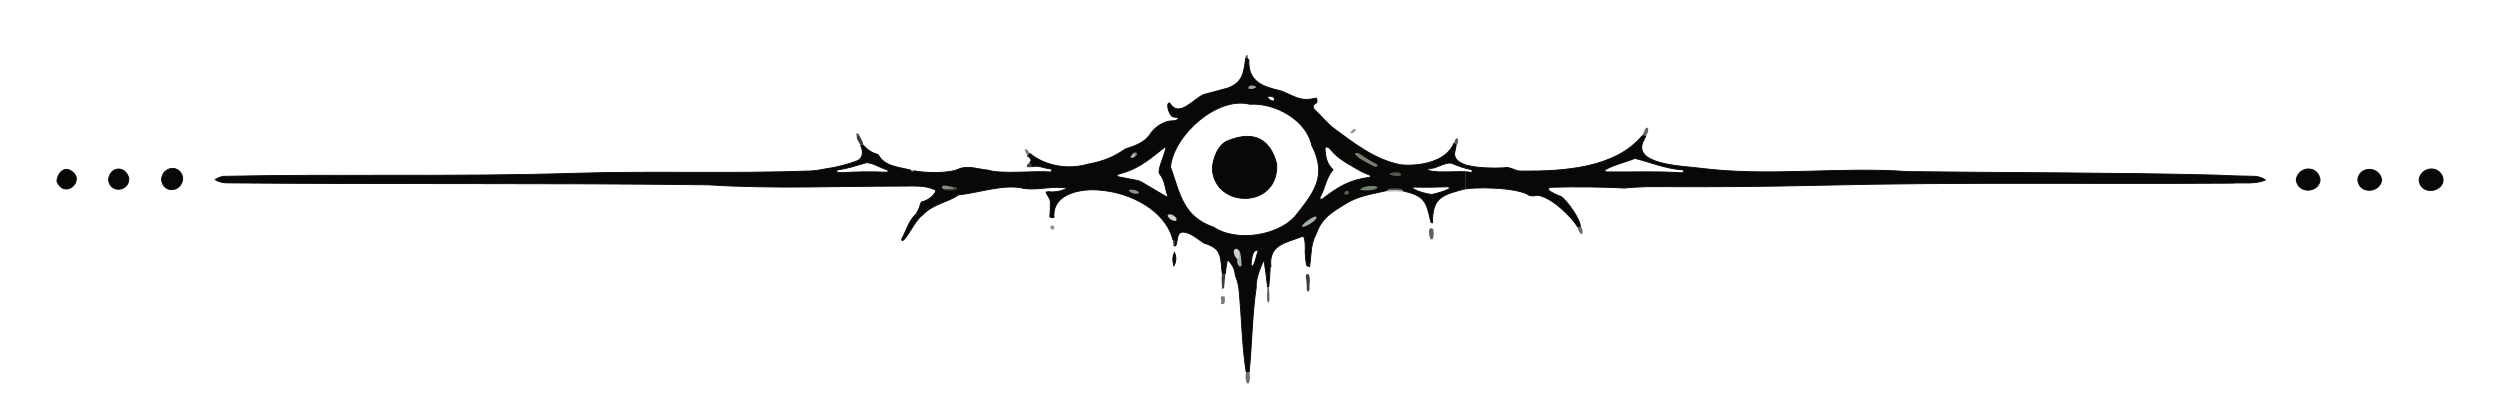
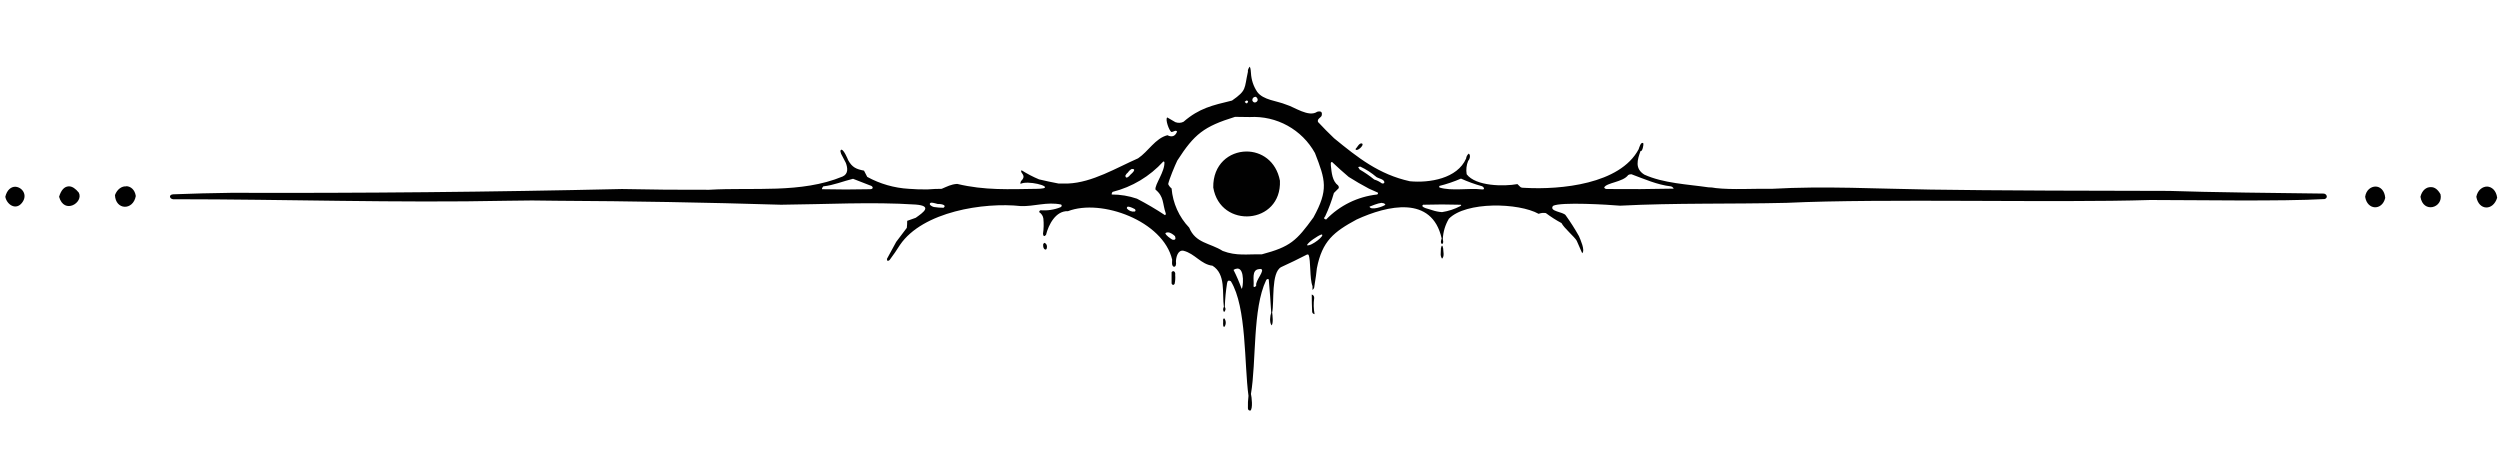
- <svg xmlns="http://www.w3.org/2000/svg" xmlns:xlink="http://www.w3.org/1999/xlink" xml:space="preserve" width="1380" height="230" style="clip-rule:evenodd;fill-rule:evenodd;image-rendering:optimizeQuality;shape-rendering:geometricPrecision;text-rendering:geometricPrecision">
-   <defs>
-     <clipPath id="b">
-       <path d="M-1000-1000H570.5v2236H-1000z" />
-     </clipPath>
-     <clipPath id="c">
-       <path d="M570.5-1000h240v2236h-240z" />
-     </clipPath>
-     <clipPath id="d">
-       <path d="M810.5-1000H2381v2236H810.5z" />
-     </clipPath>
-     <g id="a">
-       <path fill="#7a7a76" d="M675.3 171.74c.89-3.55-1.74-4.63 2.11-4.23 0 2.03.91 4.65-2.11 4.23" />
-       <path fill="#73716a" d="M689.24 209.1c.58.08 1.15.07 1.72-.03.53 1.72.74 5.31-.6 6.63-1.85-.25-1.5-5.25-1.12-6.6" />
-       <path fill="#61605f" d="M790.18 130.78c.82-1.23 1.63-1.25 2.45-.07.88 7.02-2.65 7.31-2.45.07" />
-       <path fill="#5c5a61" d="M701.05 162.12c.24-.03.47-.05.7-.07.25 2.49.37 5 .35 7.51-.41 1.79-.83 1.79-1.26.02-.06-2.5.01-4.98.21-7.46" />
-       <path fill="#686865" d="M896.69 79.13c-.51-.28-1.05-.36-1.63-.24.43-1.33.93-2.64 1.49-3.94.35-.61.79-.72 1.31-.33.21 1.65-.18 3.16-1.17 4.51" />
-       <path fill="#d9dbd7" d="M767 109.08c2.97-.3 5.92-.23 8.85.19-.2.62-.64.89-1.3.81a17.2 17.2 0 0 0-6.12-.02c-.88.19-1.35-.13-1.43-.98" />
-       <path fill="#8d908f" d="M581.3 129.1c-.13-.97 1.22-.81 1.75-.54.71 1.41.29 2.1-1.27 2.07q-.675-.615-.48-1.53" />
-       <path fill="#807e7e" d="M570.01 88.72c-.64.31-1.08.81-1.32 1.48-.73-1.13-1.27-2.35-1.61-3.63.91-1.3 2.37 1.62 2.93 2.15m-1.32 1.48c.56-.07.91.16 1.04.7a1.8 1.8 0 0 1-1.04-.7" />
-       <path fill="#6c6966" d="m864.14 129.14 1.23-.09c.9-.12 1.88 4.46.25 4.01a7.24 7.24 0 0 1-1.48-3.92" />
-       <path fill="#9c9da1" d="M746.88 76.99c.33-.93 2.09-2.88 2.96-1.5-.09.98-2.46 3.08-2.96 1.5" />
-       <path fill="#090807" stroke="#090807" stroke-width=".5" d="M689 36.01h1q.3.615.75 1.11c-.46 12.03 7.86 14.69 17.67 16.93 7.98 3.07 10.71 6.24 19.54 3.94.6.77.69 2.64-.42 2.98q-1.95 1.035-.96 3c3.73 3.44 7.62 8.41 11.66 11.27 11.18 8.16 22.09 16.81 36.26 19.61 10.01 1.03 25.22-1.43 29.47-11.92.6.03 1.02.32 1.26.86q-.405 2.415-.93 4.8c-.33 8.84 20.74 8.45 26.2 7.76 2.59.51 4.09 2.17 7 1.99 20.39.15 44.58-1.7 57.56-19.45.58-.12 1.12-.04 1.63.24-.26.63-.54 1.25-.82 1.86-6.63 13.87 18.53 14.51 26.36 15.68 33.35 4.99 66.74-.82 100.27 1.95 49.35.7 98.72.51 147.99 1.94 5.99.36 12 .57 18.01.65 1.96.16 3.69.83 5.2 2.01-4.86 2.52-10.9 1.35-16.2 1.78-65.61.54-131.55-.68-196.99 1.17-26.33.7-52.67.96-79.01.77-4.98-.06-9.94.19-14.88.76-11.69-.68-23.39-.82-35.09-.43-1.36.02-1.74.65-1.13 1.89 1.75 1.32 3.66 2.39 5.71 3.22 3.05 2.43 9.28 12.54 9.26 16.67l-1.23.09c-2.83-5.44-12.71-16.77-19.47-17.48a6.3 6.3 0 0 1-3.69.15c-4.74-4.4-26.92-5.29-33.51-2.96-11.18 3.02-15.36 5.24-15.35 18.05-.41 0-.73-.18-.95-.54-2.44-11.42-3.54-14.36-15.32-17.09-.05-1.96-6.08-1.23-7.35-1.25-.71.06-1.21.41-1.5 1.06-8 1.92-15.15 2.64-22.44 7.02-7.67 4.81-13.38 7.72-16.66 16.87-3.26 6.05-2.56 11.64-3.65 18.15q-1.275-.075-1.74-1.26a59 59 0 0 1-.69-6.79c.08-1.3.34-8.65-1.39-8.77-9 3.75-18.83 4.28-17.52 16.8-.14.01-.27.03-.4.05-.08 3.64-.33 7.27-.76 10.9-.23.02-.46.04-.7.07-.53-4.97-1.19-9.92-1.99-14.86-1.93 4.35-4.58 10.5-4.24 15.25-2.24 15.27-2.35 31.18-3.86 46.56-.57.1-1.14.11-1.72.03-2.27-14.13-2.4-29.08-3.78-43.37-.15-3.39-.87-6.63-2.18-9.74-.26-3.47-1.7-6.36-4.3-8.67-.61 2.47-.99 4.97-1.15 7.52-.61-.03-1.2.1-1.75.38-1.19-9.38.2-14.07-9.95-17.07-3.69-2.24-7.12-5.79-11.63-6.14-4.71-.16-2.35 8.58-5.08 7.59.53-1.23 1.08-3.06-.65-3.54-4.3-16.45-24.01-25.94-39.79-27.13-10.04-1.23-26.92 1.44-25.79 14.98-.85.33-1.61.22-2.29-.34.19-2.68.28-5.38.27-8.08-.02-2.22-1.76-3.57-2.39-5.56.39-.06.79-.13 1.18-.2q4.92.555 9.48-1.38c.53-.61 2.4.51 2.29-.38-9.41-1.94-16.71 1.18-25.23-.06-10.7-2.76-25.02 2.51-35.92 3.54-7 4.58-14.07 4.9-20.2 11.33-4.01 2.86-8.23 12.8-10.87 13.99-.4-.26-.5-.62-.32-1.07 2.78-4.98 3.55-9.67 8.01-13.81.6-1.13 1.18-2.28 1.72-3.44.22-1.08.56-2.1 1.03-3.07 3.43-.75 6.07-2.62 7.92-5.63.06-.59-.17-1-.7-1.23-4.98-2.32-11.24-1.92-16.67-1.9-36.18-.01-71.84 1.62-108-.7-88.62-1.12-177.37-.29-266-1.07q-3.435-.045-6.36-1.77c1.34-.86 2.79-1.48 4.36-1.85 64.75-1.37 129.57.38 194.32-1.68 43.56-1.34 87.12.36 130.68-1.3 2.52-.2 5.02-.58 7.49-1.12a80.2 80.2 0 0 0 18.02-4.63c3.03-1.98 2.81-5.22 1.47-8.19.45-.11.9-.21 1.35-.31 2.85 2.92 4.1 3.87 8.34 5.3 3.45 6.63 11.5 6.75 17.87 8.5.43 1.15 1.08 1.29 1.94.41 6.48 1.16 19.42 1.72 25.49-1.35 5.14-1.5 9.91.46 15.08.92 7.71 2.45 25.94.29 34.89 1.05.72-.56.71-1.12-.05-1.69-3.54-.25-6.78-2.24-10.38-1.19-.23-.79-.64-1.5-1.22-2.14q1.41-1.455-.06-2.91c-.13-.54-.48-.77-1.04-.7.24-.67.68-1.17 1.32-1.48 8.77 7.05 21.37 8.96 32.04 5.75 7.97-1.41 13.9-3.71 20.53-8.32 5.04-1.66 10.05-3.24 13.37-7.71 2.43-3.77 5.8-6.29 10.09-7.57 1.81-.46 3.77.1 5.41-1.04 1.41-1.45-2.14-1.03-2.7-1.55-2.05-.68-4.13-7.73-1.7-7.54 5.25 8.7 13.05-2.42 18.94-4.69 4.43-1.16 8.85-2.35 13.26-3.58 8.36-3.2 8.64-8.64 9.75-16.46zm1.35 16.67c.7.24 1.42.35 2.16.32 2.89-.75 2.89-1.41.01-1.96-1.18.01-1.9.56-2.17 1.64zm10.77 4.45c-.19 1.86 4.21 3.76 3.79 1.44-.23-1.62-2.56-1.74-3.79-1.44zm-53.63 38.88c5.36 15.04 6.78 27.38 23.85 33.34 12.07 8.1 34.7 5.05 44.74-5.77 10.48-13.24 18.18-22.29 9.36-39.56-3.05-14.13-20.49-23.45-34.14-22.58-18.07-4.56-42.01 17.07-43.81 34.57Zm23.11.99c.23-5.54 3.27-13.96 9.31-15.7 13.53-5.28 22.68-.76 26.22 13.19 1.2 24.97-34.47 24.68-35.53 2.51zm-52.76 4c.17.9 11.77 2.01 13.49 3.31 4.71 2.79 9.42 5.56 14.14 8.32.34-.23.45-.56.31-.98-1.5-4.51-1.25-8.09-4.45-11.98-1.08-2.53 3.42-10.93 3.75-15.06-8.89 6.65-14.13 12.24-25.71 15.22q-.99.315-1.53 1.17zm112.06 12c.12.83.58 1.09 1.39.78 9.01-6.85 14.45-10.35 26.06-12.03.47-.2.64-.53.5-1.01-1.64-.66-3.27-1.36-4.91-2.11-6.25-3.78-12.85-6.64-17.4-12.63-.86-.94-2.95-1.78-2.76.41.53 4.81.89 7.66 4.42 11.2-3.84 4.3-4.33 10.44-7.3 15.39zM626.71 88.68c-.4.49-.77 1.01-1.09 1.55-.45.33-.38.6.2.81.95-.01 1.74-.37 2.39-1.06 1.84-1.15.01-2.77-1.5-1.3zm122.64-.31c.09 2.48 8.43 6.06 10.46 7.35 1.25.55 2.72-.2 1.28-1.32a64 64 0 0 1-8.7-5.22c-.91-.68-1.92-.95-3.04-.81zM877 98c.27.64.77.91 1.48.81 11.6.15 23.61-.48 35.11.47 1.67.07 1.96-1.56.35-1.69-7.71-.57-15.1-4.22-22.43-6.28-3.08 1.58-12.96 4.64-14.51 6.69zm-413.88.86q1.665.375 3.39.36c8-.54 16.01-.62 24.02-.26 1.35-.09 1.53-.55.55-1.38-3.49-.83-8.14-4.03-11.58-3.86-5.19 1.51-10.15 3.22-15.57 3.91q-.765.375-.81 1.23zm325.83-1.85c1.86 3.35 19.53.7 23.61 2.04 1.42-.11 1.62-.63.59-1.55-3.65-.86-7.2-2.05-10.63-3.56-4.58-.41-8.53 3.52-13.57 3.07zM61.27 103c.92-7.49 9.66-7.79 11.24-.51.02 7.3-10.57 8.21-11.24.51zm29.26 0c.6-7.83 11-8.36 11.72-.52-.61 7.71-10.94 8.38-11.72.52zm1117.96-.01c1.37-8.05 10.86-7.66 11.4.54-1.21 7.32-10.85 7.13-11.4-.54zm29.49 0c.86-7.8 10.81-7.31 11.4.55-1.15 7.04-10.93 7.57-11.4-.55zm29.38-.01c.94-6.6 8.69-8.15 11.12-1.74 2.46 8.21-10.51 11.72-11.12 1.74zM768.3 100c1.74.87 4.94 1.75 6.58.37-.15-1.98-5.95-1.32-6.58-.37zm-246.15 8.18c.66 1.36 5.74.78 7.09.51 1.13-.88.03-1.89-1.04-1.43-1.9.05-5.39-1.65-6.97-.36.1.57.41 1 .92 1.28zm230.08.57c1.88.24 8.53.56 9.45-1.35-.2-1.53-9.09-.9-9.45 1.35zm28.96-1.56c.02.59.3 1 .84 1.25 3.01 1.44 6.17 2.37 9.47 2.79 1.47-.04 10.08-2.54 10.31-3.63-.67-.48-1.43-.67-2.29-.56-6.11.22-12.23.28-18.33.15zM624.37 109c.92 1.4 4.43 2.47 5.66 1.44-.07-1.64-4.48-2.23-5.66-1.44zm118.99 1.67c.57.6 1.24.74 2.01.45.97-1.15.71-1.75-.76-1.82-.65.24-1.07.7-1.25 1.37zm-97.44 12.34c.92 1.81 2.4 2.75 4.43 2.8 2.2-1.46-3.65-5.21-4.43-2.8zm74.16 5.89c.73 1.11 8.74-3.46 7.92-5.21-.82-1.37-7.79 3.8-7.92 5.21zM684.39 147c-.3 1.56.11 2.88 1.25 3.99.54.1.89-.12 1.04-.66.05-1.49-.34-7.65-1.49-8.23-1.17-1.22-2.12-1.11-2.82.33.08 1.78.76 3.31 2.02 4.57zm7.56 3.02c1.36 3.77 3.49-7.14 4-8.07-3.82-.28-3.53 5.51-4 8.07zM648.77 147c.07-1.33.37-2.6.9-3.82 1.15 2.59 1.05 5.11-.32 7.55-.35-1.19-.54-2.43-.58-3.73z" style="display:inline" />
-       <path fill="#a7b4b4" d="M685.19 142.1c1.15.58 1.54 6.74 1.49 8.23-.15.54-.5.76-1.04.66-1.14-1.11-1.55-2.43-1.25-3.99 1.43-1.36.59-3.21.8-4.9" />
-       <path fill="#a2b0af" d="M720.08 128.9c.13-1.41 7.1-6.58 7.92-5.21.82 1.75-7.19 6.32-7.92 5.21" />
-       <path fill="#d1d4cd" d="M645.92 123.01c.78-2.41 6.63 1.34 4.43 2.8-2.03-.05-3.51-.99-4.43-2.8" />
-       <path fill="#606057" d="M743.36 110.67c.18-.67.6-1.13 1.25-1.37 1.47.07 1.73.67.76 1.82-.77.29-1.44.15-2.01-.45" />
-       <path fill="#8d908b" d="M624.37 109c1.18-.79 5.59-.2 5.66 1.44-1.23 1.03-4.74-.04-5.66-1.44" />
-       <path fill="#748070" d="M752.23 108.75c.36-2.25 9.25-2.88 9.45-1.35-.92 1.91-7.57 1.59-9.45 1.35" />
-       <path fill="#838981" d="M528.2 107.26c-.4 1.33-4.85.74-6.05.92-.51-.28-.82-.71-.92-1.28 1.58-1.29 5.07.41 6.97.36" />
-       <path fill="#a8b6b5" d="M626.71 88.68c.66.25 1.16.68 1.5 1.3-.65.69-1.44 1.05-2.39 1.06-.07-.27-.13-.54-.2-.81.32-.54.69-1.06 1.09-1.55" />
-       <path fill="#7c7f6f" d="M749.35 88.37c1.12-.14 2.13.13 3.04.81a64 64 0 0 0 8.7 5.22c1.44 1.12-.03 1.87-1.28 1.32-2.03-1.29-10.37-4.87-10.46-7.35" />
-       <path fill="#828a88" d="M628.21 89.98c-.34-.62-.84-1.05-1.5-1.3 1.51-1.47 3.34.15 1.5 1.3" />
-       <path fill="#a0a69b" d="M690.35 52.68c.27-1.08.99-1.63 2.17-1.64 2.88.55 2.88 1.21-.01 1.96-.74.03-1.46-.08-2.16-.32" />
-       <path fill="#cdd3d5" d="M685.19 142.1c-.21 1.69.63 3.54-.8 4.9-1.26-1.26-1.94-2.79-2.02-4.57.7-1.44 1.65-1.55 2.82-.33" />
-       <path fill="#797d74" d="M625.62 90.23c.07.27.13.54.2.81-.58-.21-.65-.48-.2-.81" />
-       <path fill="#615c58" d="M690 36.01h-1c-.18-.81.04-1.47.66-1.99.59.55.7 1.21.34 1.99m115.23 47.78c-.24-.54-.66-.83-1.26-.86.25-.87.58-1.71 1-2.51 1.91-1.37 1.44 3.68.26 3.37" />
-       <path fill="#060804" stroke="#060804" stroke-width=".5" d="M32.81 104.02c.12-4.26 4.01-8.85 8.25-5.46 7.47 5.14-4.11 15.52-8.25 5.46z" />
-       <path fill="#3f3a3f" d="M676.08 155.22c.55-.28 1.14-.41 1.75-.38-.28 2.57-.53 5.14-.73 7.71-.25.49-.64.77-1.18.86.18-2.46-.67-5.94.16-8.19m46.11 1.77c-.1-.69.08-1.29.54-1.81 2.82-.63 1.08 6.79 1.53 8.39-.56 1.77-1.08 1.75-1.56-.05.09-2.2-.08-4.37-.51-6.53" />
-       <path fill="#3e3934" d="M475.25 77.77c.67 1.37 2.88 4.78 2.58 6.23-.45.1-.9.2-1.35.31-.46-1.42-2.73-3.8-2.13-5.26.3-.43.6-.85.9-1.28" />
-       <path fill="#525554" d="M775.85 109.27c-2.93-.42-5.88-.49-8.85-.19.29-.65.79-1 1.5-1.06 1.27.02 7.3-.71 7.35 1.25" />
-       <path fill="#423d3c" d="M648.77 136.06c1.73.48 1.18 2.31.65 3.54a9.1 9.1 0 0 1-.65-3.54" />
-       <path fill="#5a514f" d="M475.25 77.77c-.3.43-.6.85-.9 1.28-.68-.97-.07-2.21.9-1.28" />
-       <path fill="#383e38" d="M528.2 107.26c1.07-.46 2.17.55 1.04 1.43-1.35.27-6.43.85-7.09-.51 1.2-.18 5.65.41 6.05-.92" />
-       <path fill="#52564b" d="M768.3 100c.63-.95 6.43-1.61 6.58.37-1.64 1.38-4.84.5-6.58-.37" />
-       <path fill="#525853" d="M504.04 97.8c.65.11 1.3.25 1.94.41-.86.88-1.51.74-1.94-.41" />
-       <path fill="#413e3f" d="M569.79 93.81c.58.64.99 1.35 1.22 2.14-3.2 1.1-3.9-.9-1.22-2.14" />
-     </g>
-   </defs>
+ <svg xmlns="http://www.w3.org/2000/svg" xml:space="preserve" style="clip-rule:evenodd;fill-rule:evenodd;image-rendering:optimizeQuality;shape-rendering:geometricPrecision;text-rendering:geometricPrecision" viewBox="0 0 1320 240">
  <g style="display:inline">
-     <path d="M0 0h1380v230H0z" style="clip-rule:evenodd;display:inline;fill:none;fill-rule:evenodd;stroke:none;stroke-width:1.102;-inkscape-stroke:none;paint-order:markers stroke fill;image-rendering:optimizeQuality;shape-rendering:geometricPrecision;text-rendering:geometricPrecision" />
-     <g style="clip-rule:evenodd;display:inline;fill-rule:evenodd;image-rendering:optimizeQuality;shape-rendering:geometricPrecision;text-rendering:geometricPrecision" transform="translate(-1.377 -3.899)">
-       <use xlink:href="#a" clip-path="url(#b)" />
-       <use xlink:href="#a" clip-path="url(#c)" />
-       <use xlink:href="#a" clip-path="url(#d)" transform="matrix(1.15187 0 0 1 -123.092 0)" />
-     </g>
+     <path fill="#fefefe" d="M0 0h1320v240H0z" style="clip-rule:evenodd;display:inline;fill:none;fill-rule:evenodd;stroke-width:.979;image-rendering:optimizeQuality;shape-rendering:geometricPrecision;text-rendering:geometricPrecision" />
+     <path d="M659.8 35.2c-.5.8-1.1 1.7-.9 2.7-2 9-.5 9.7-8.4 15.2-10.3 2.5-17.3 4-25.6 11.2q-2 1-4.3.2l-4.3-2.5c-1.2 1 1 7 2.2 7.7 1 0 2.4-1.3 3-.2q-1.5 3.7-5.1 1.9C610 73 606.3 80 600.9 83.6c-11.4 5-24.2 12.8-37 13.3h-5q-5.3-1-10.3-2.2-4.8-2-9.2-4.8c-1.3 1.4 3.1 2.5-.3 5.7q-.4.8-.3 1.5c3.7-2 16.2 1.2 12.2 2.3q-1.6.3-3.3.3c-14.9.2-27.7.9-42.3-2.6-3.3.2-5.3 1.4-8.2 2.6q-3.6 0-7.3.3-5 .1-10-.3a52 52 0 0 1-22-6.3l-1.7-3.3c-4.1-.8-6.2-1.7-8.3-5.4-.5-1.2-2.3-5.5-3.6-5.7-1 .5-.4 1.3-.2 2.2l2.5 4.8c1 2.7 1.4 5.8-1.7 7.2-22 9.1-47.3 5.6-70.5 7q-23 .1-46-.4a7860 7860 0 0 1-206 2q-15.6.2-31.1.8c-2.7.3-1.6 3 1 2.6 58.6 0 117 2 175.6.8q13-.3 26 0 59.3.3 118.5 2.1c23.1-.2 48-1.6 71-.1 9.1.7 4.2 4.1.1 7l-4.5 1.6q0 2-.2 3.7l-5.6 7.4-4.9 9q0 1.7 1.4.6 3-4 5.5-8c12-17.6 44.3-22.6 63.7-20.5 7.2.3 13.8-2.4 21.4-.8q.7.8-.3 1.4a23 23 0 0 1-10.6 1.6q-.7.3-.7 1 1.9 1.3 2.2 3.4.4 4-.2 8.1.3 2 1.6.5c1.3-5.3 5.1-12.8 11.6-12.5 17.6-6.8 50.3 5.2 55 25.6 0 1.2-.4 2.9.7 3.7 1.4.4 1.5-1.7 1.3-2.6 0-2.3 1-6.4 4-5.8 6 1.5 9.2 7.2 15.3 7.9 7.2 4.5 5 14.5 6 21.7q-.8 1.5.1 2.8 1.3-1.3.4-2.8.2-6.3 1.2-12.5.3-2 2-1c8.4 13.7 7 43.7 9.3 60.5q-.4 3.2-.3 6.5 0 1.3 1.3 1.3c1.4-1 .7-7.2.3-8.8 2.9-17 .8-45.1 8-60q.5-1 1.4-.5.8 8.8 1.3 17.6c-.6 1.7-1 5.2.2 6.7 1-1 .5-5.4.3-6.8 1.2-5.3-.7-21.2 4.8-24q6.8-3.1 13.4-6.5.4-.3 1 0c1.3 2.9.5 12.5 2.1 16.6v2q1-.8 1-2l.2-1.4q.7-4 1.1-8c2.8-14.5 9-19.3 21-25.8 16.3-7.5 39.8-12.9 44.9 10-.3 1-.8 2.3.2 3 1-.7.5-1.8.4-2.7q.3-5.8 3.2-10.7c9-9.2 36.8-8.5 47.4-2.6q1.8-.7 3.8-.4 4 3 8.3 5.3c1.1 2.4 7 7.4 8 9.3l2.9 6.6c1.7-1.5-1-7.3-1.7-9a116 116 0 0 0-7-11c-1.2-1.9-9-2-6.7-5 4-2.2 29.6-.6 35.4-.1 28.9-1.5 59-.8 88-1.5 50.7-2.4 141.3.1 192-1.5 22.2 0 69.8.8 92-.5 2.1-.6 1.1-3.2-1.1-2.9-18.7-.2-62.2-.7-80.9-1.4-28.7 0-97.3-.2-126-.7-28.2-.4-55.8-2-84-.4-8.9-.2-21 .6-29.5-.4q-2-.4-3.9-.4c-10.9-1.6-23.7-2.1-33.8-6.7-5.1-3.2-3.7-7.7-2-12.5 1 .6 1.7-3.4 1.5-4-1.3-1.2-2.2 2.3-2.5 3.1-9.8 18.5-41.3 21.4-59.8 20.4-3 0-2.4-.4-4.2-2-7 1.3-22 1.2-26.8-5.2a13 13 0 0 1 .8-7.1c.9-.8 1.4-3.1.3-3.8q-1.2 1-1.4 2.6c-4.6 10.6-19.4 13-29.7 12-16.3-3.6-27.4-12.4-40-22.7q-4.4-4.2-8.5-8.6c-.5-1.6 1.2-2.1 1.9-3.2q.8-3-2.3-2.2c-4.5 3.1-12-2.5-16.5-3.8-4.8-2-12-2.3-15.2-6.7q-3-4.5-3.3-10c-.1-.2 0-2.5-.7-3.3m3.4 16c2.5 2-1.2 4.4-2 1.7q.1-1.8 2-1.8m-4.9 2q.3 0 .7.3-.4 2.1-1.8.4.6-.6 1.1-.8m-1.4 7.7h.5-1zm-4.8 1 7.8.1a37 37 0 0 1 34.4 19c5.6 14.4 7.2 19.4-.8 34-9 12.4-12.2 15.5-27.3 19.5-7.4-.2-13.3 1-20.6-1.8-6.8-4.3-14.3-4-17.7-12.3a34 34 0 0 1-9.3-20.7 6 6 0 0 1-1.8-2.3c.5-2.5 3.5-9.7 4.8-12.4 9-14 14-18 30.5-23.1m66.7 14c-1.3 0-2.3 2.3-3.1 3 .5 1.8 4.8-2 3.5-2.9zM658 80c-8.9.1-17.6 6.7-17.4 19 3.7 22.1 36.2 19.6 35.2-3.6-2-10.5-10-15.5-17.8-15.4m-43.8 5.2.6.3c.4 5-5.2 12-4.7 14.6 4.6 3.8 3.6 7.3 5.4 12.5q.2.7-.4 1-7.1-4.7-14.8-8.7a41 41 0 0 0-13.3-2.2q-.1-.8.5-1.4a54 54 0 0 0 26.7-16m89.1.2q4.3 4.1 8.8 7.9 5.2 3.3 10.7 6.2l4.7 2.1q.3.7-.4 1a44 44 0 0 0-26.9 13.2q-1.8-.3-.5-1.7 2.8-6 4.6-12.3l2.5-2.5q.3-.7-.3-1.5c-3.1-2.3-3.4-6.8-3.8-10.4.1-.7-.4-1.8.6-2M718 88h.3q4.5 2.1 8.5 5.5c1 .7 4.5 1.2 4.1 3q-.4.6-1.3.3-1.9-1.4-4-2-3.7-3-7.7-5.3l-.8-1.3zm-120.4 1.2c2.8-.1.1 2.3-.7 3-.6.8-2.6 2.8-2.7.5q.5-1 1.4-1.7a5 5 0 0 1 2-1.8M861.4 92c6.7 2.5 13.7 5.6 20.8 6.4q1 .2 1.5 1.2-17.6.4-35.3.2-1 0-1.4-.8c1.2-2.6 10-2.8 12.7-6.6q.7-.4 1.7-.4m-90 2.3q5.3 2.4 11 4c1 .3 2 2 0 1.7-7-.8-15.9 1-22.4-1l-.1-.8q6-1.5 11.5-3.9m-321 .1 9 3.5c1.7.4 2 2 0 2q-12.8.3-25.4 0 0-.8.7-1.5c5.5-.6 10.4-2.7 15.7-4m-383.7 4c-2.3-.2-4.8 1.4-6 4.6.3 8 9.6 8.3 11 .5-.5-3.4-2.7-5.1-5-5.2m-30.2.1h-.3q-3.4.2-5 5.5c2.7 9.6 13.1 3 10.4-2.2q-2.6-3.2-5-3.3m1276.6.1c-2.4 0-5 1.8-5.7 5.4 1.3 7.4 8.9 7.5 11 .5-.5-3.9-2.9-5.8-5.3-5.9m-58.9 0c-2.4 0-5 1.8-5.5 5.4 1.1 7.2 9 7.4 10.6.6-.3-4-2.7-6-5.1-6M8 98.6c-2 0-4.3 1.5-5.2 5.3.8 4.2 5.6 7.3 8.8 3.2 3.3-4.2 0-8.4-3.6-8.5m1275.5.2c-2.4-.1-4.7 1.7-5.5 5.1 1.4 9 12.1 5.9 10.6-1.3q-2.1-3.8-5-3.8M491.8 107c1 0 2.8.6 3.3.7.9-.1 5.2.3 3.1 2q-2.5 0-5.1-.4-1.2-.3-2.1-1.2-.3-1 .8-1.1m238 .2q1.2 0 1.7.9c-1.2 1-7.8 3.2-8.4 1 1.1-.4 4.3-1.8 6.4-2zm21.8.9q9.8-.3 19.4 0 1 0 .1.7a31 31 0 0 1-9.7 3.2 20 20 0 0 1-5.1-1c-.6-.4-7.3-1.5-4.7-3m-156 1.1c1.2 0 3.2 1.1 3.6 1.3q.7.8 0 1.3-2.5.3-4.2-1.6-.1-1 .7-1m21 13.6c1.3 0 2.9 1.2 3.7 2q.9 2.4-1.5 1.8c-1-.7-3.3-2.1-3.6-3.4a2 2 0 0 1 1.3-.4m81.1 1.1c2.5.1-5.3 6.4-7.6 5.7.3-1.5 6-5.2 7.4-5.6zm-146.2 4.4q-.9.5-.7 1.5c-.1 2 2 3.2 2 .6q0-1.5-1.3-2.1m209.9 1.5q-.3 0-.6 1.4l-.1 2.6q-.2 1.5.7 2.9c1.4-1.4.6-3.7.6-5.4q-.3-1.5-.6-1.5m-108 12.1c4 0 2.9 10.5 2.2 10.7a89 89 0 0 0-4.3-10 4 4 0 0 1 2-.7m12.2.2c3.1.2-2.9 6.3-2.2 8.7-.4 1-1.7 1.2-1.4 0 .3-2.8-1.2-8.2 2.8-8.6zm-46 1.1q-.3 0-.9.6v6q.7 1.4 1.6.2.5-2.3.3-4.7c.2-1-.2-2-1-2m73.1 12.3q0 4.5.2 8.9 0 1.2 1.3 1.5-.8-4.3-.2-8.6 0-1.4-1.3-1.8M646.4 168q-.6.3-.6 1c.2 1-.4 3 .5 3.7 1.2-1 1.2-3.6 0-4.7" style="clip-rule:evenodd;display:inline;fill-rule:evenodd;image-rendering:optimizeQuality;shape-rendering:geometricPrecision;text-rendering:geometricPrecision;fill:#010101;fill-opacity:1;stroke:none" />
  </g>
</svg>
